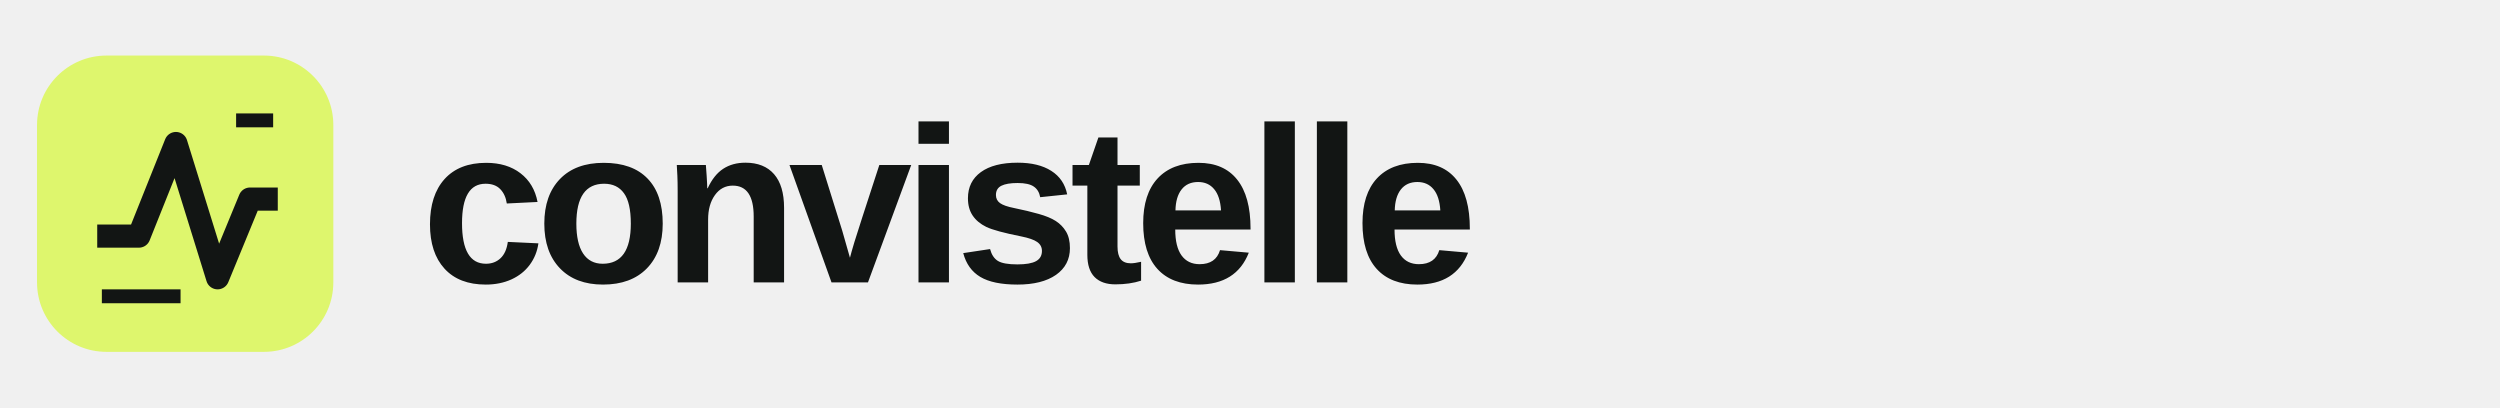
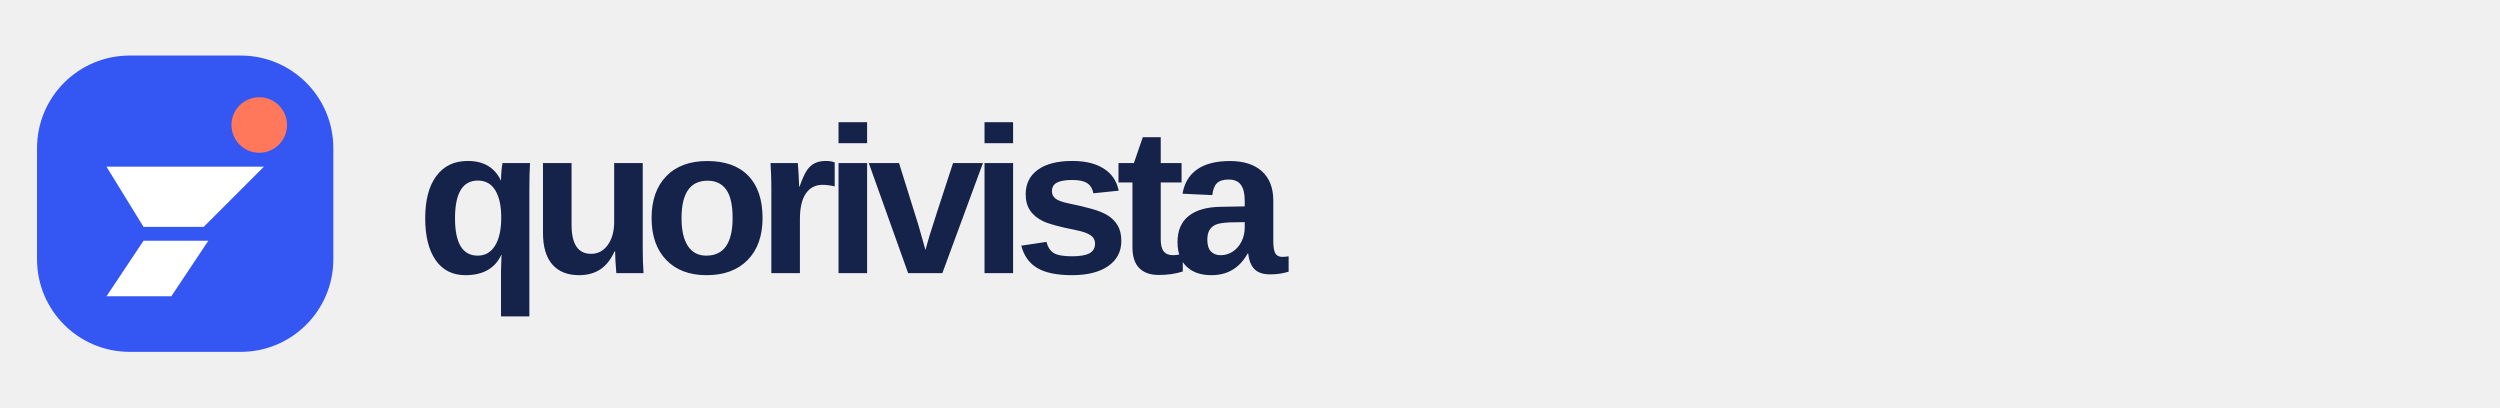
<svg xmlns="http://www.w3.org/2000/svg" width="540" height="88" viewBox="0 0 540 88">
  <g transform="translate(8 12)">
-     <rect width="64" height="64" rx="15" fill="#def66d" />
-     <path d="M13 39h9l8-20 9 29 7-17h6" fill="none" stroke="#121514" stroke-width="5" stroke-linejoin="round" />
-     <path d="M14 52h17M43 14h8" stroke="#121514" stroke-width="3" />
+     <rect width="64" height="64" rx="20" fill="#3456f3" />
+     <path d="M15 24h34L36 37H23zM23 40h14l-8 12H15z" fill="white" />
+     <circle cx="48" cy="15" r="6" fill="#ff785b" />
  </g>
-   <text x="91" y="61" font-family="Arial,Helvetica,sans-serif" font-size="48" fill="#121514" font-weight="700" letter-spacing="-2">convistelle</text>
+   <text x="90" y="59" font-family="Arial,Helvetica,sans-serif" font-size="45" fill="#15234b" font-weight="700" letter-spacing="-3">quorivista</text>
</svg>
